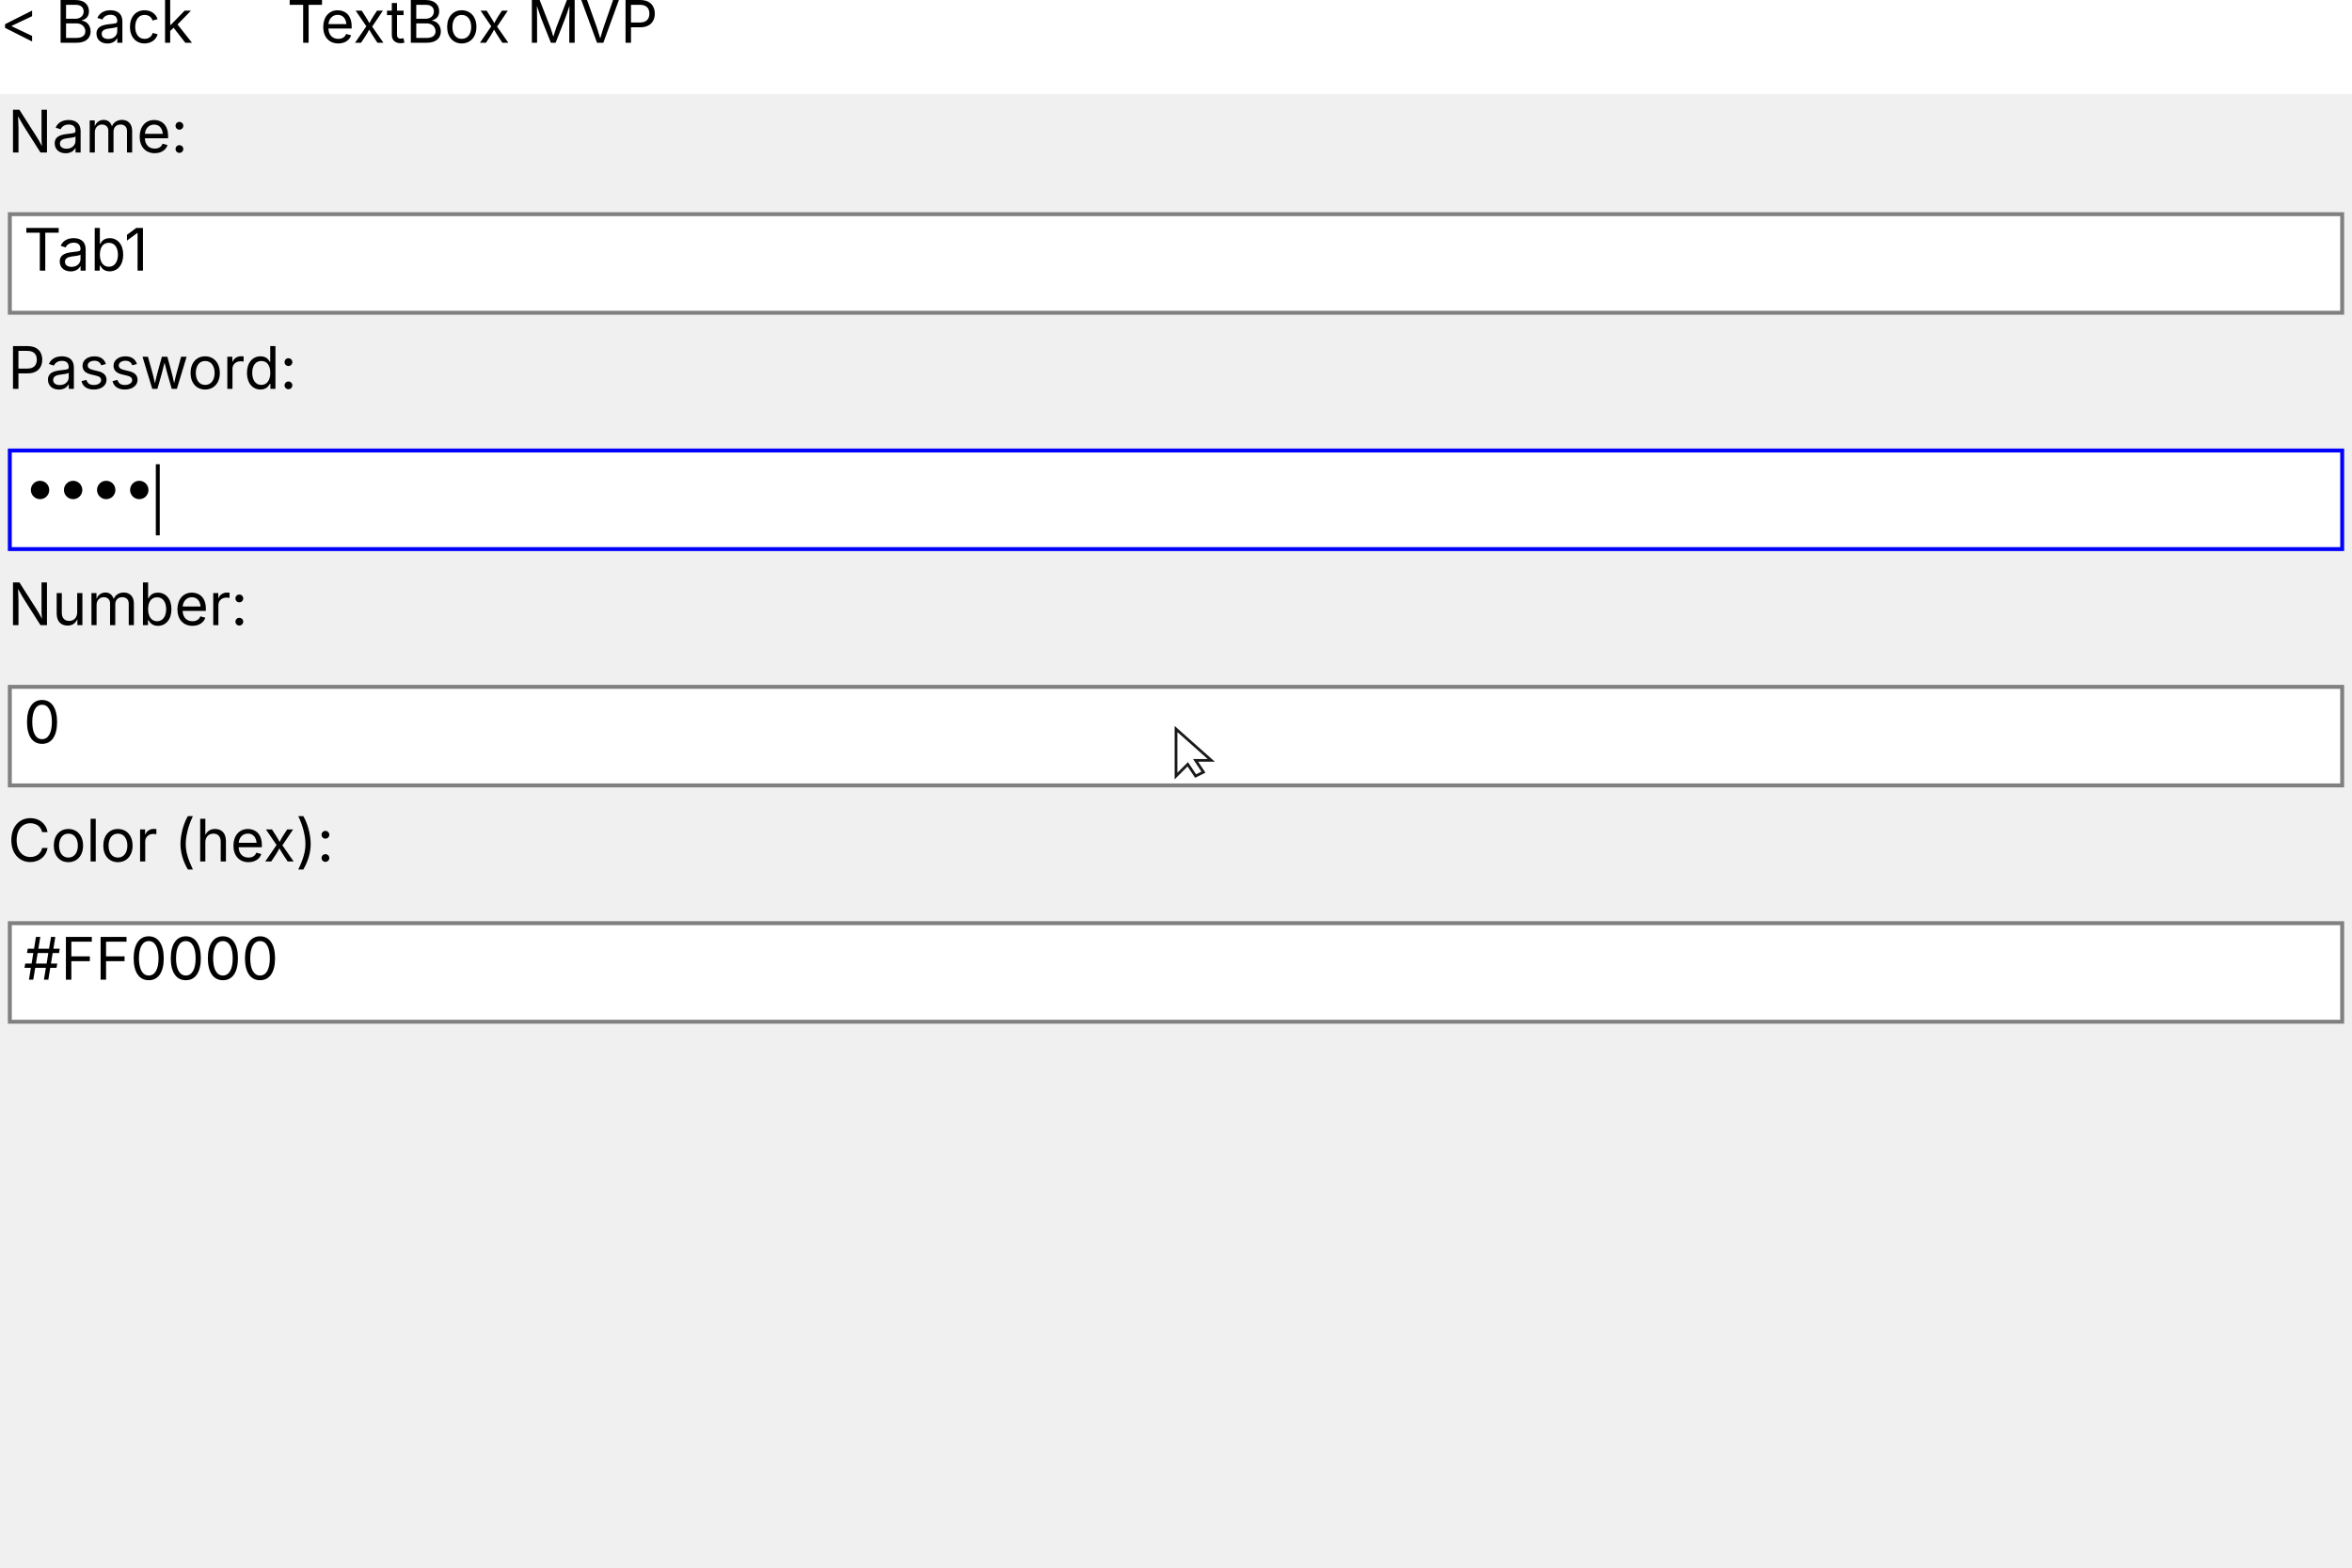
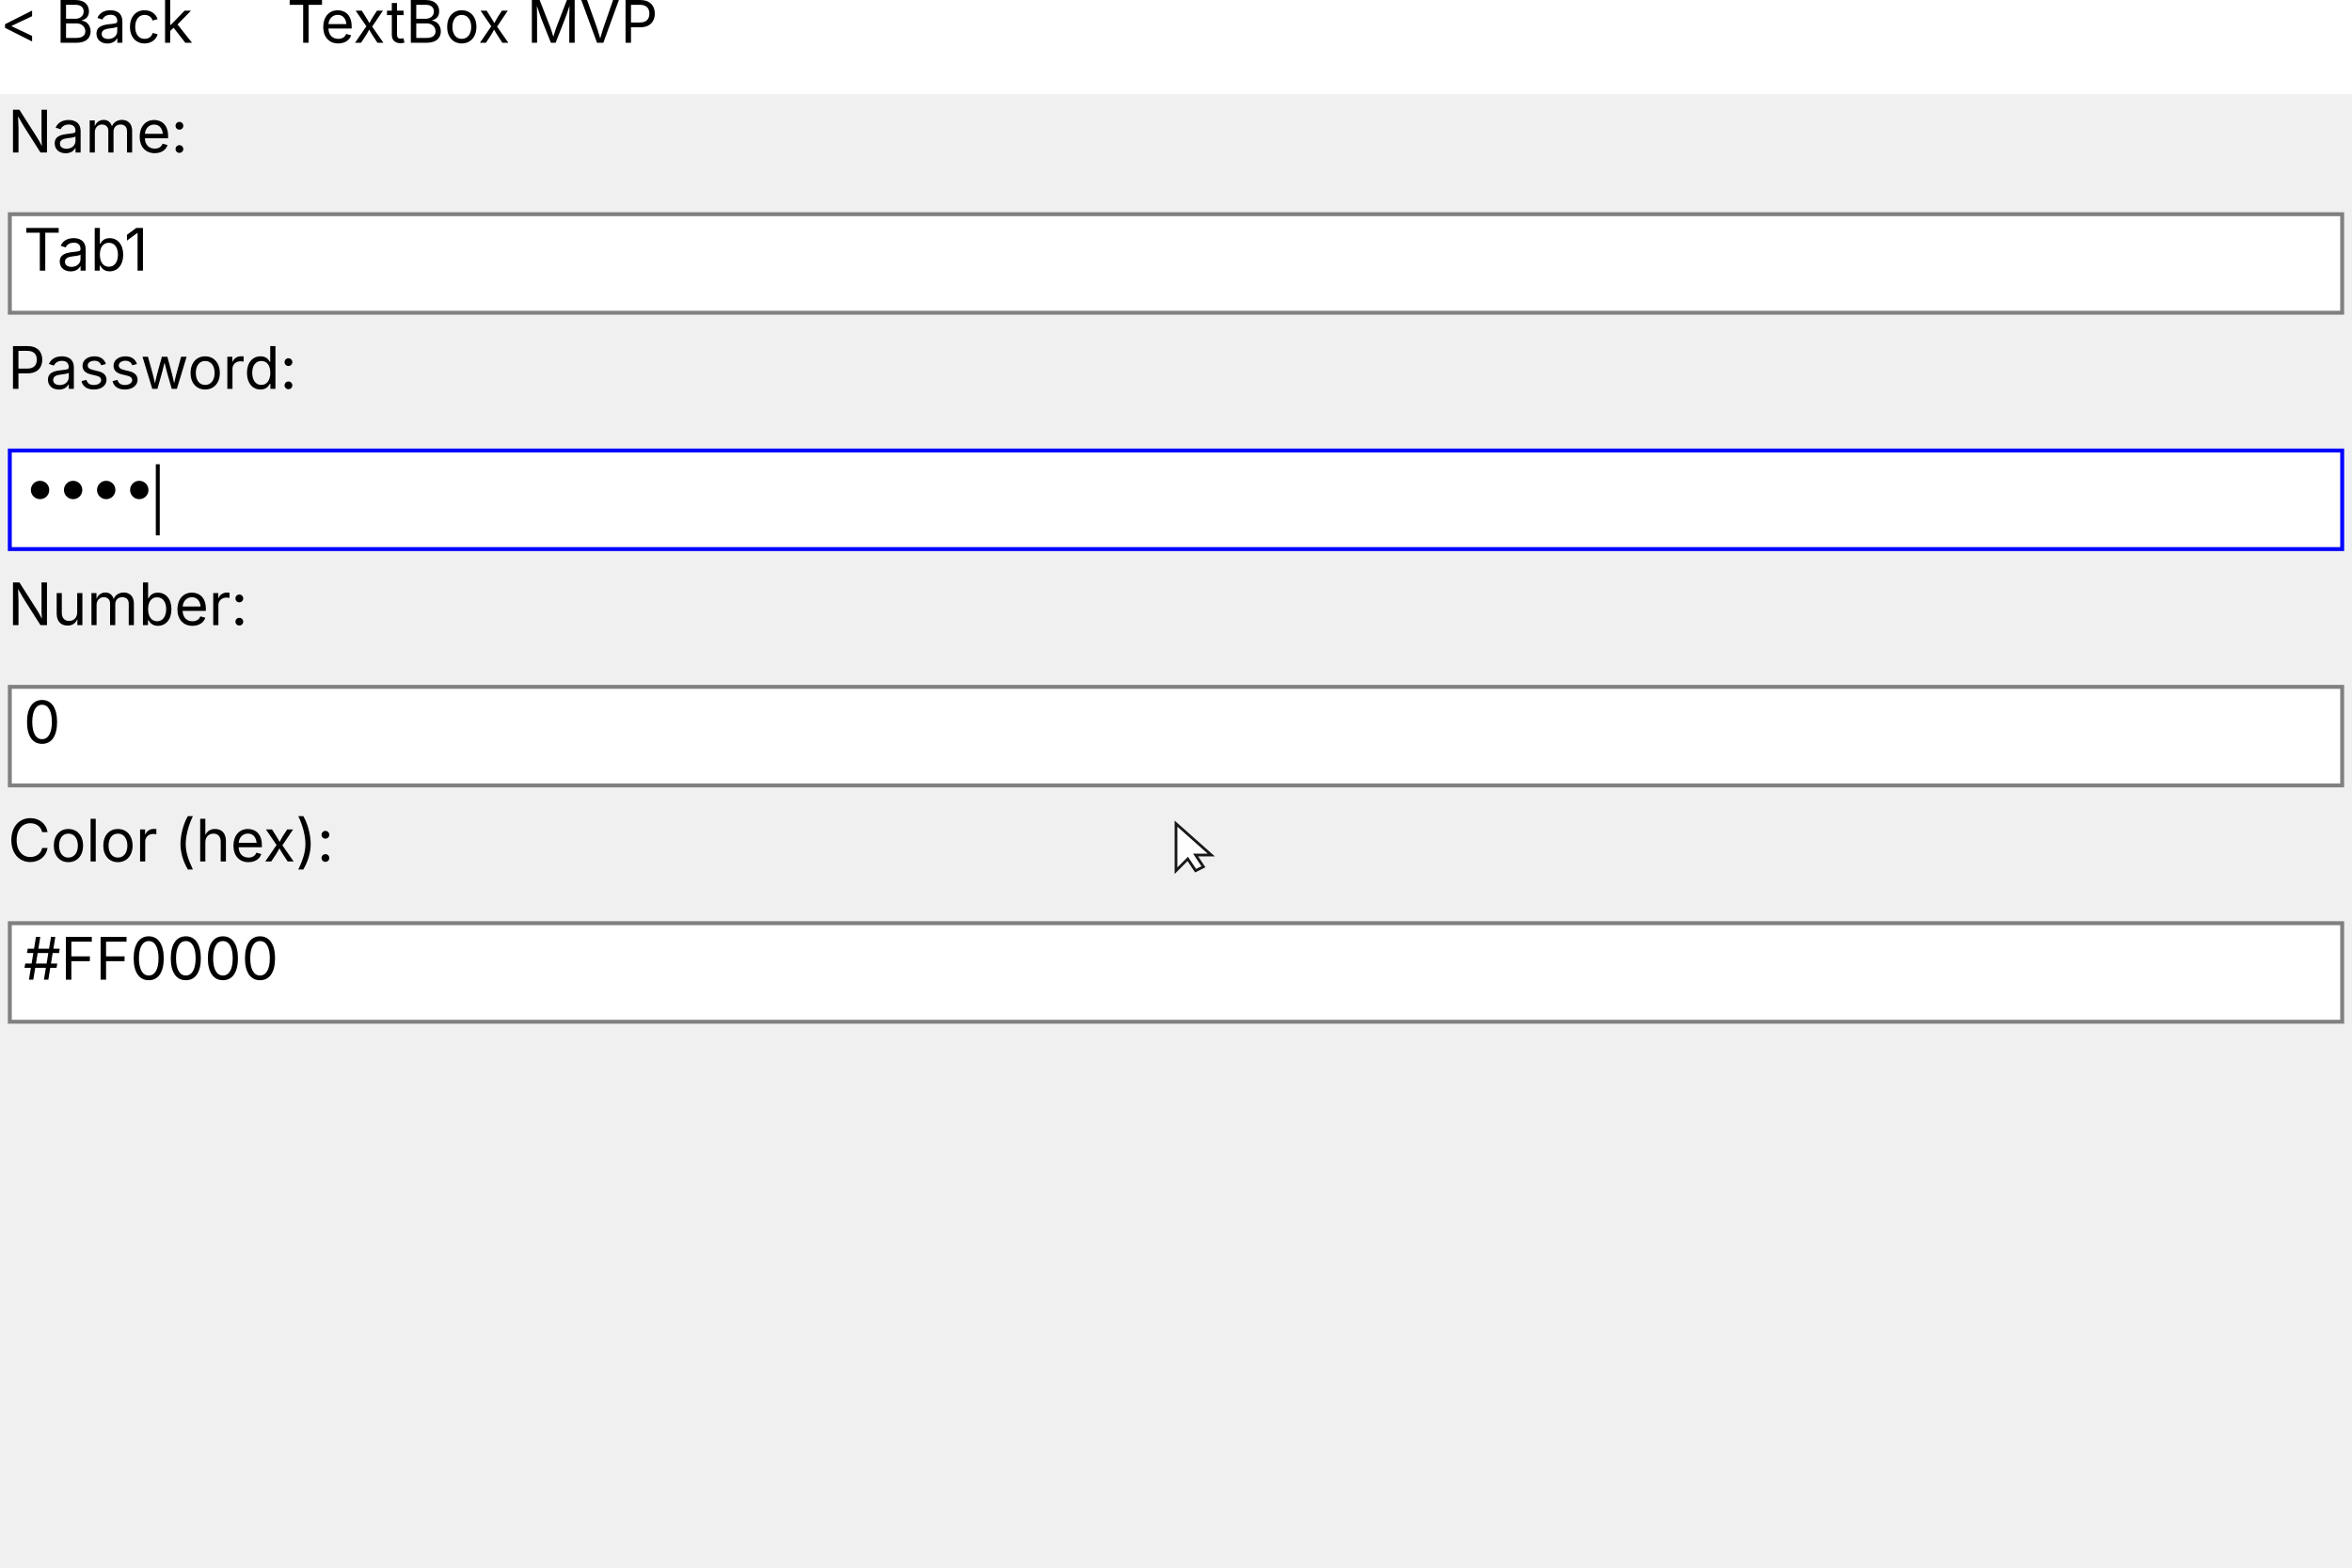
<svg xmlns="http://www.w3.org/2000/svg" width="600" height="400" viewBox="0 0 600 400">
  <text x="2" y="28" fill="#000000" text-anchor="start" dominant-baseline="text-before-edge" font-size="15" font-family="Inter" xml:space="preserve">Name:</text>
  <rect x="3" y="55.15" width="594" height="24.15" fill="#FFFFFF" />
  <text x="6" y="58.15" fill="#000000" text-anchor="start" dominant-baseline="text-before-edge" font-size="15" font-family="Inter" xml:space="preserve">Tab1</text>
  <rect x="2.5" y="54.65" width="595" height="25.15" fill="none" stroke="#808080" />
  <text x="2" y="88.3" fill="#000000" text-anchor="start" dominant-baseline="text-before-edge" font-size="15" font-family="Inter" xml:space="preserve">Password:</text>
  <rect x="3" y="115.45" width="594" height="24.15" fill="#FFFFFF" />
  <text x="6" y="118.45" fill="#000000" text-anchor="start" dominant-baseline="text-before-edge" font-size="15" font-family="Inter" xml:space="preserve">••••</text>
  <rect x="39.75" y="118.45" width="1" height="18.15" fill="#000000" />
  <rect x="2.5" y="114.95" width="595" height="25.15" fill="none" stroke="#0000FF" />
  <text x="2" y="148.6" fill="#000000" text-anchor="start" dominant-baseline="text-before-edge" font-size="15" font-family="Inter" xml:space="preserve">Number:</text>
  <rect x="3" y="175.75" width="594" height="24.15" fill="#FFFFFF" />
  <text x="6" y="178.75" fill="#000000" text-anchor="start" dominant-baseline="text-before-edge" font-size="15" font-family="Inter" xml:space="preserve">0</text>
  <rect x="2.5" y="175.25" width="595" height="25.15" fill="none" stroke="#808080" />
  <text x="2" y="208.9" fill="#000000" text-anchor="start" dominant-baseline="text-before-edge" font-size="15" font-family="Inter" xml:space="preserve">Color (hex):</text>
  <rect x="3" y="236.05" width="594" height="24.15" fill="#FFFFFF" />
  <text x="6" y="239.05" fill="#000000" text-anchor="start" dominant-baseline="text-before-edge" font-size="15" font-family="Inter" xml:space="preserve">#FF0000</text>
  <rect x="2.5" y="235.55" width="595" height="25.15" fill="none" stroke="#808080" />
  <rect x="0" y="0" width="600" height="24" fill="#FFFFFF" />
  <text x="0" y="0" fill="#000000" text-anchor="start" dominant-baseline="text-before-edge" font-size="15" font-family="Inter" xml:space="preserve">&lt; Back</text>
  <text x="73.18" y="0" fill="#000000" text-anchor="start" dominant-baseline="text-before-edge" font-size="15" font-family="Inter" xml:space="preserve">TextBox MVP</text>
-   <g transform="translate(300 186.0103)" opacity="0.9">
+   <g transform="translate(300 210.1597)" opacity="0.9">
    <polygon points="0,0 0,12 3,9 5,12 7,11 5,8 9,8" fill="white" stroke="black" stroke-width="0.7" />
  </g>
</svg>
